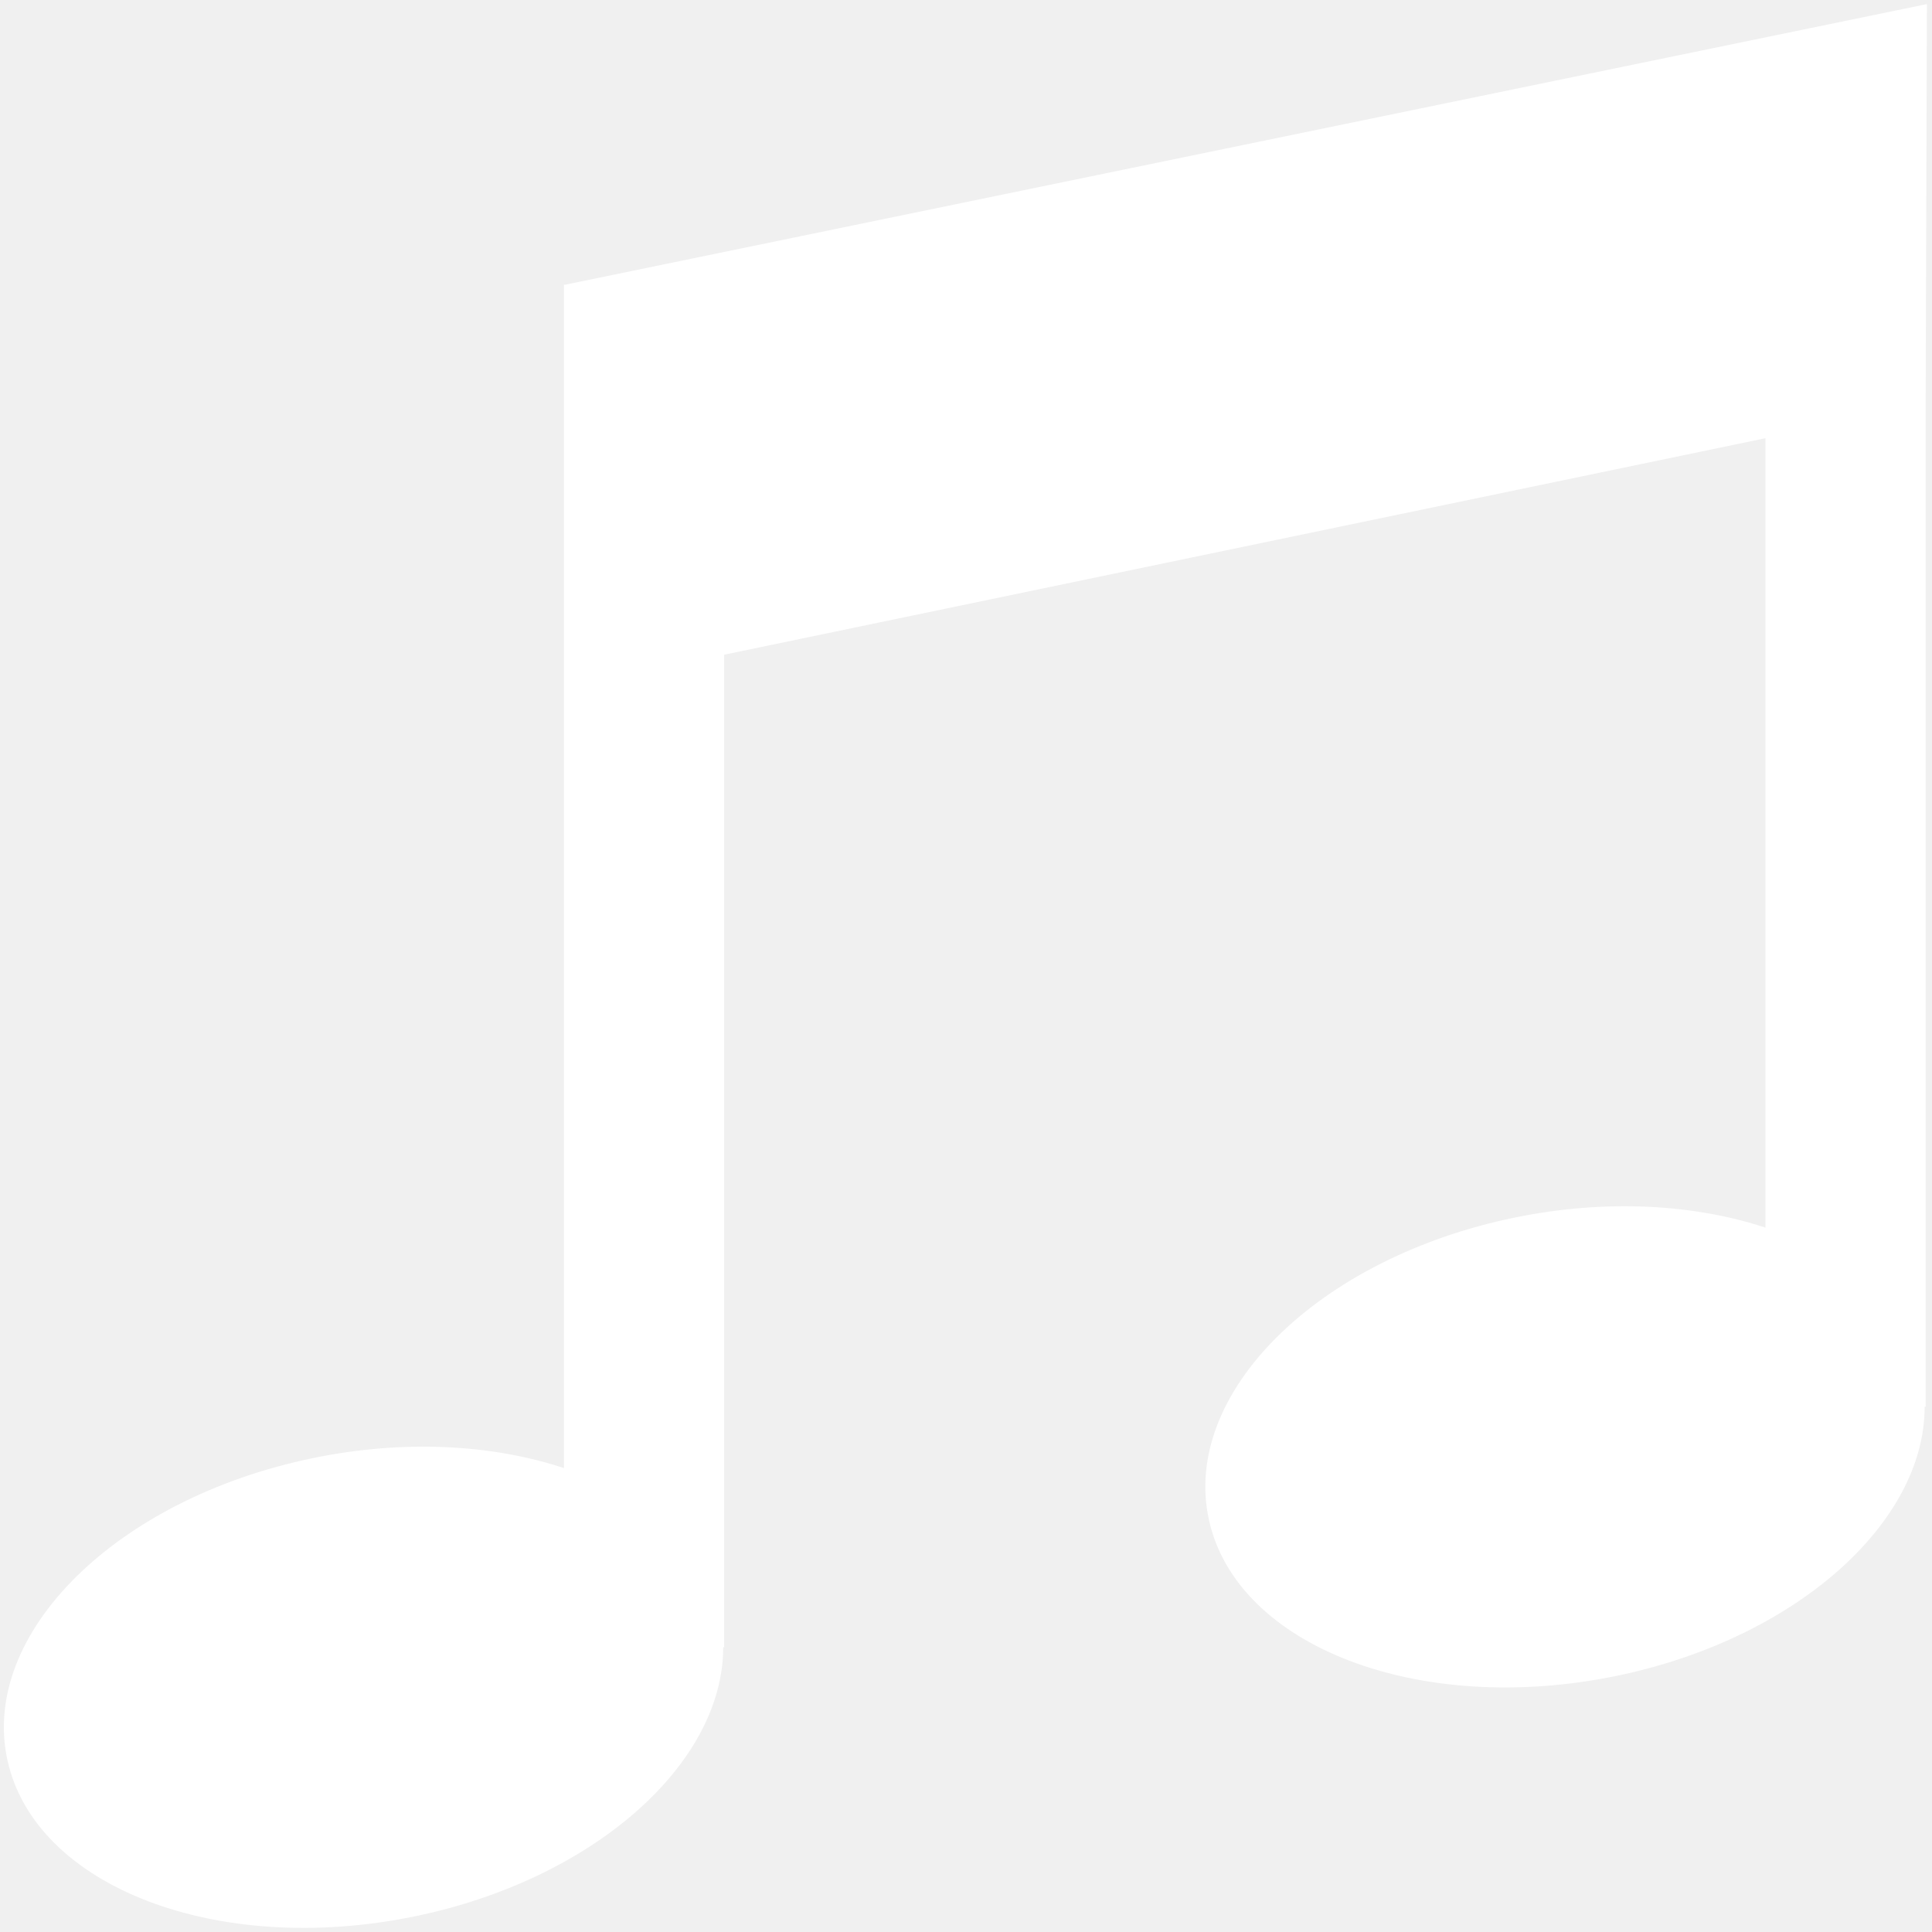
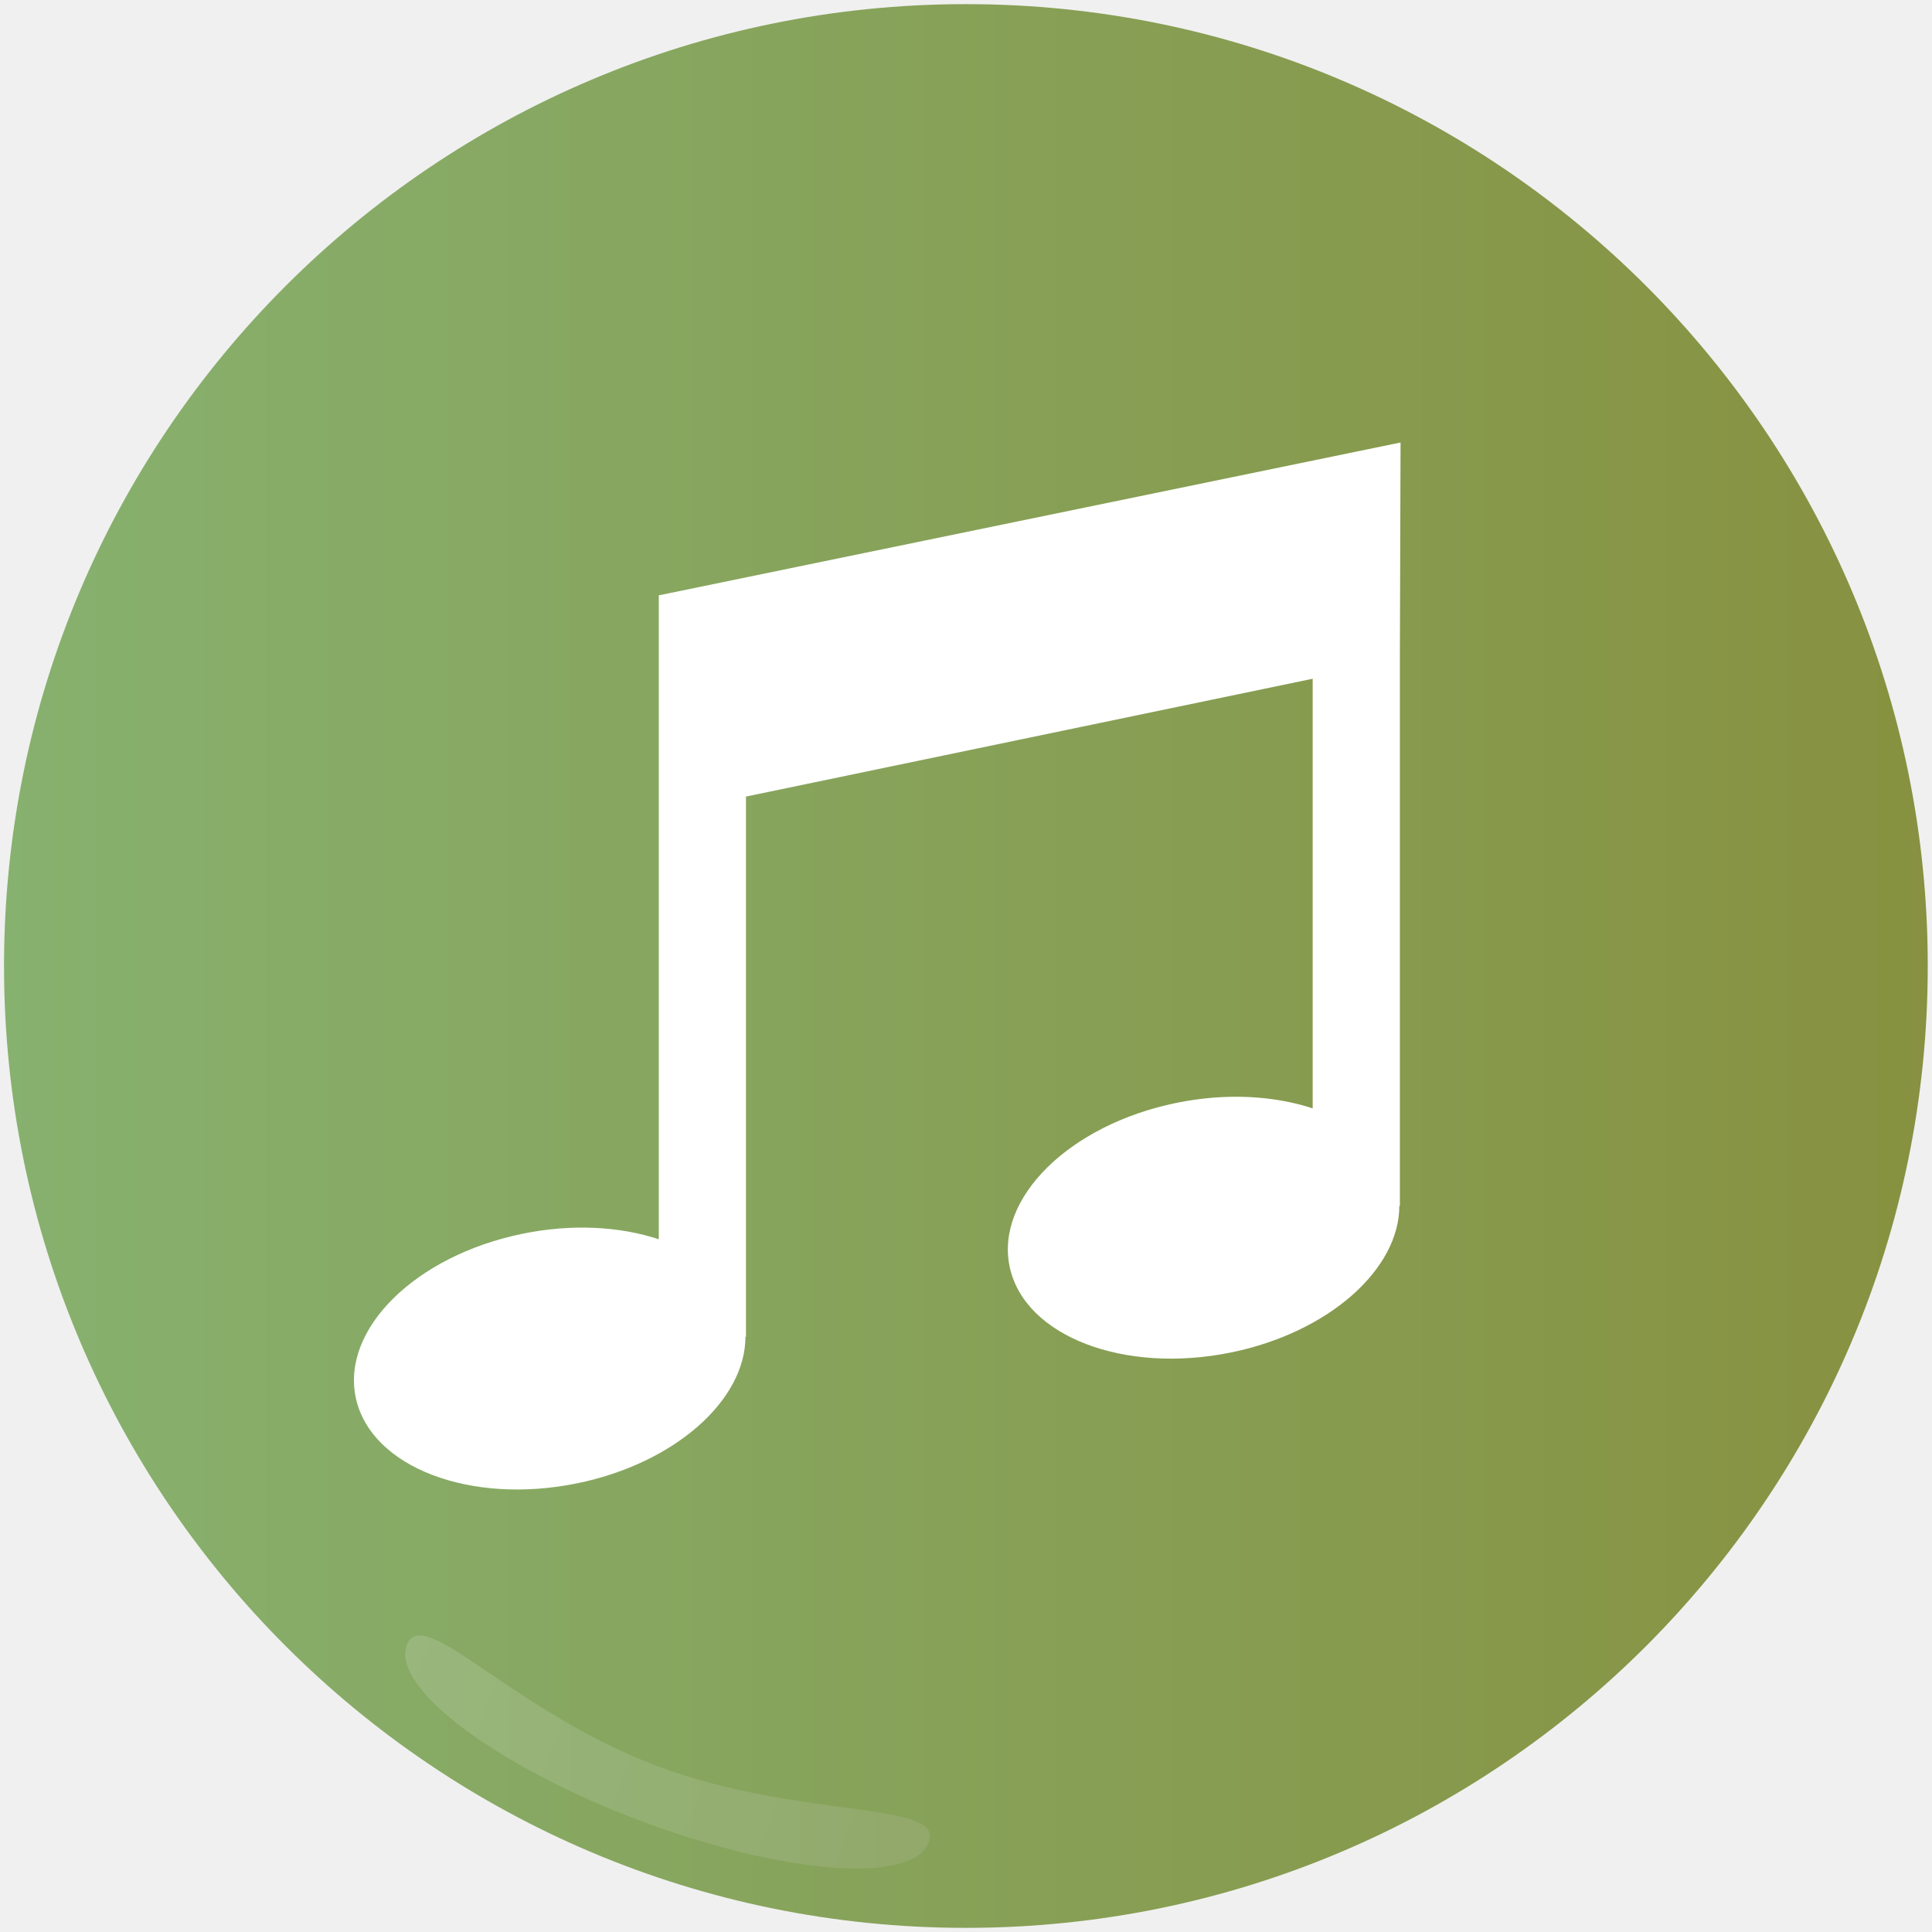
- <svg xmlns="http://www.w3.org/2000/svg" width="100%" height="100%" viewBox="0 0 246 246" version="1.1" xml:space="preserve" style="fill-rule:evenodd;clip-rule:evenodd;stroke-linejoin:round;stroke-miterlimit:1.414;">
-   <path id="Music-Icon" d="M72.005,36.245l173.346,-35.721l-0.159,51.026l0,127.564l-0.127,0c0.016,14.813 -16.454,29.601 -39.339,34.295c-25.053,5.134 -48.243,-3.769 -51.793,-19.881c-3.549,-16.126 13.883,-33.358 38.936,-38.496c11.651,-2.388 22.869,-1.709 31.925,1.282l0,-100.52l-132.584,27.567l0,126.372l-0.126,0c0.016,14.808 -16.454,29.593 -39.339,34.287c-25.054,5.14 -48.243,-3.76 -51.794,-19.883c-3.549,-16.112 13.883,-33.35 38.936,-38.485c11.652,-2.399 22.871,-1.718 31.925,1.279l0,-150.686l0.193,0Z" style="fill:#fff;" />
+ <svg xmlns="http://www.w3.org/2000/svg" width="100%" height="100%" viewBox="0 0 452 452" version="1.1" xml:space="preserve" style="fill-rule:evenodd;clip-rule:evenodd;stroke-linejoin:round;stroke-miterlimit:1.414;">
+   <g id="Calque1">
+     <circle cx="225.974" cy="226" r="225.032" style="fill:url(#_Linear1);" />
+     <path d="M153.519,413.085c33.695,12.742 67.503,8.07 63.767,17.947c-3.735,9.877 -34.124,7.551 -67.818,-5.191c-33.694,-12.743 -58.017,-31.107 -54.282,-40.985c3.736,-9.877 24.639,15.486 58.333,28.229Z" style="fill:url(#_Linear2);" />
+     <path id="Music-Icon" d="M154.32,139.245l173.346,-35.721l-0.159,51.026l0,127.564l-0.127,0c0.016,14.813 -16.455,29.601 -39.339,34.295c-25.053,5.134 -48.243,-3.769 -51.793,-19.881c-3.549,-16.126 13.883,-33.358 38.936,-38.496c11.651,-2.388 22.869,-1.709 31.925,1.282l0,-100.52l-132.584,27.567l0,126.372l-0.126,0c0.016,14.808 -16.454,29.593 -39.339,34.287c-25.054,5.14 -48.243,-3.76 -51.794,-19.883c-3.549,-16.112 13.883,-33.35 38.936,-38.485c11.651,-2.399 22.871,-1.718 31.925,1.279l0,-150.686l0.193,0Z" style="fill:#fff;" />
+   </g>
+   <defs>
+     <linearGradient id="_Linear1" x1="0" y1="0" x2="1" y2="0" gradientUnits="userSpaceOnUse" gradientTransform="matrix(450.064,0,0,450.064,0.942392,226)">
+       <stop offset="0%" style="stop-color:#87b16f;stop-opacity:1" />
+       <stop offset="100%" style="stop-color:#879140;stop-opacity:1" />
+     </linearGradient>
+     <linearGradient id="_Linear2" x1="0" y1="0" x2="1" y2="0" gradientUnits="userSpaceOnUse" gradientTransform="matrix(122.1,46.1758,-13.5362,35.7931,95.1863,384.856)">
+       <stop offset="0%" style="stop-color:#fff;stop-opacity:0.152" />
+       <stop offset="100%" style="stop-color:#cfcfcf;stop-opacity:0.152" />
+     </linearGradient>
+   </defs>
</svg>
